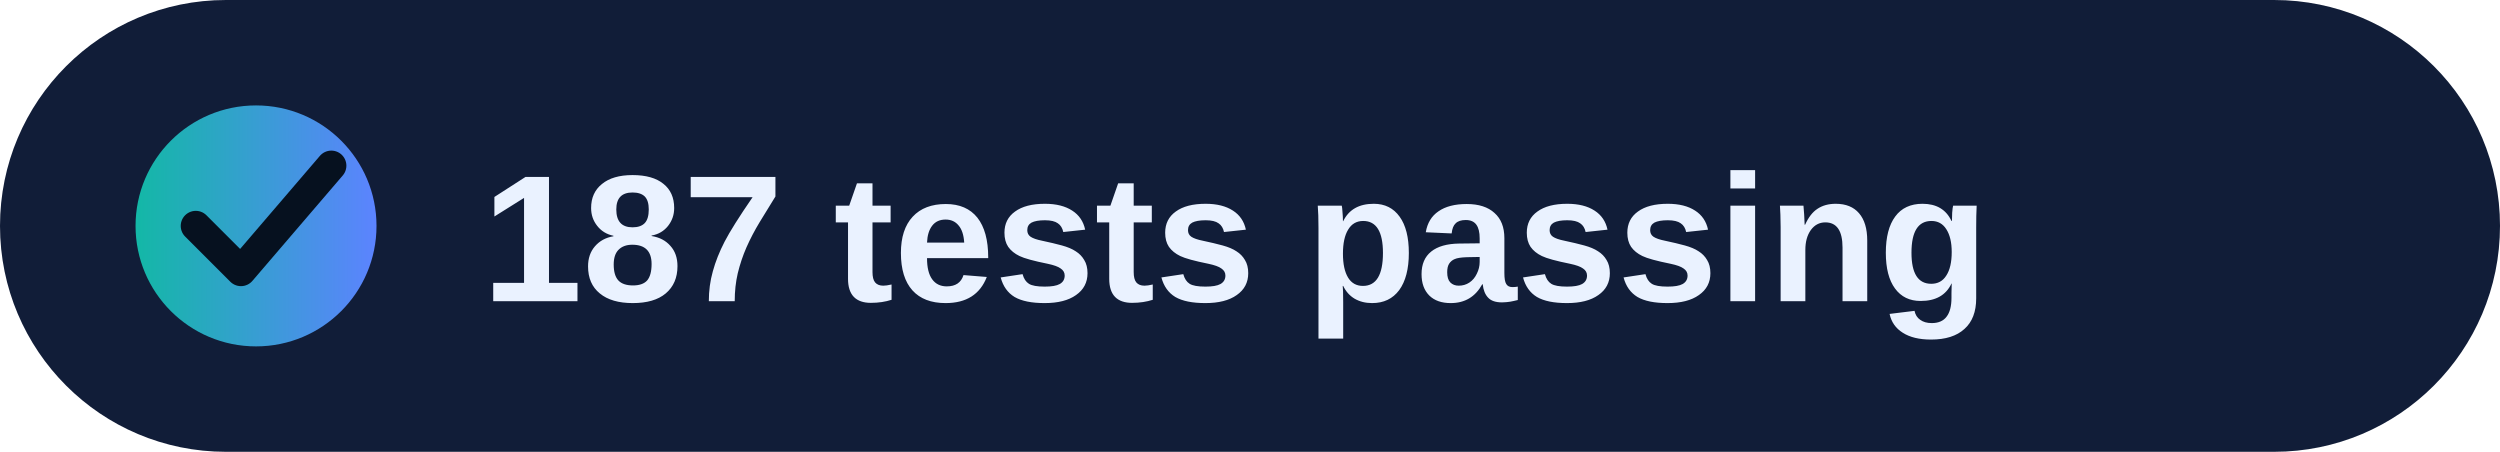
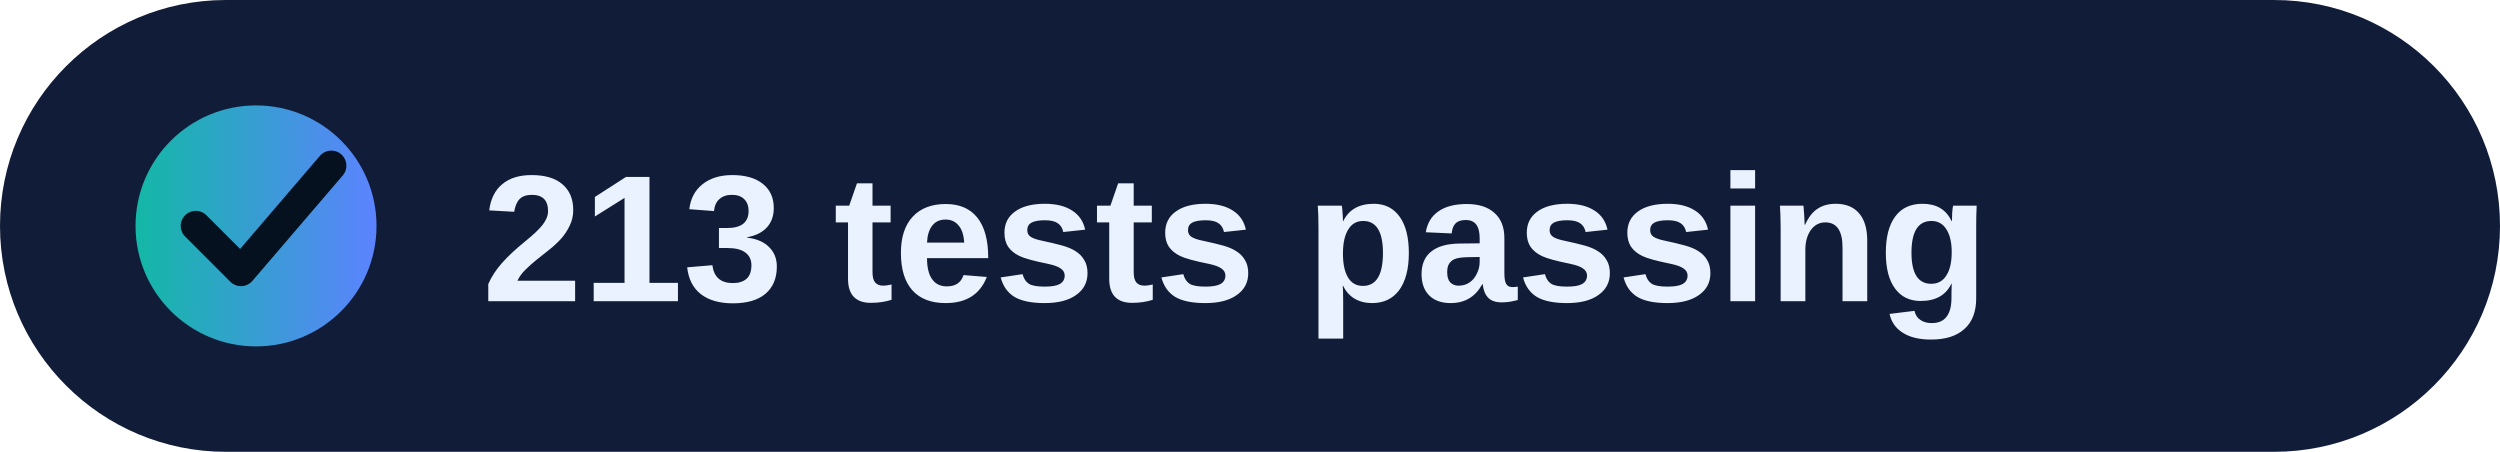
- <svg xmlns="http://www.w3.org/2000/svg" width="166" height="30" role="img" aria-label="187 automated tests passing">
+ <svg xmlns="http://www.w3.org/2000/svg" width="166" height="30" role="img" aria-label="213 automated tests passing">
  <defs>
    <linearGradient id="g" x1="0" x2="1">
      <stop stop-color="#13b8a6" />
      <stop offset="1" stop-color="#5c83ff" />
    </linearGradient>
  </defs>
  <rect width="166" height="30" rx="15" fill="#111d38" />
  <circle cx="17" cy="15" r="8" fill="url(#g)" />
  <path d="m13 15 3 3 6-7" fill="none" stroke="#06111f" stroke-width="2" stroke-linecap="round" stroke-linejoin="round" />
-   <text x="32" y="20" fill="#eaf2ff" font-family="Arial, sans-serif" font-size="12" font-weight="700">187 tests passing</text>
+   <text x="32" y="20" fill="#eaf2ff" font-family="Arial, sans-serif" font-size="12" font-weight="700">213 tests passing</text>
</svg>
